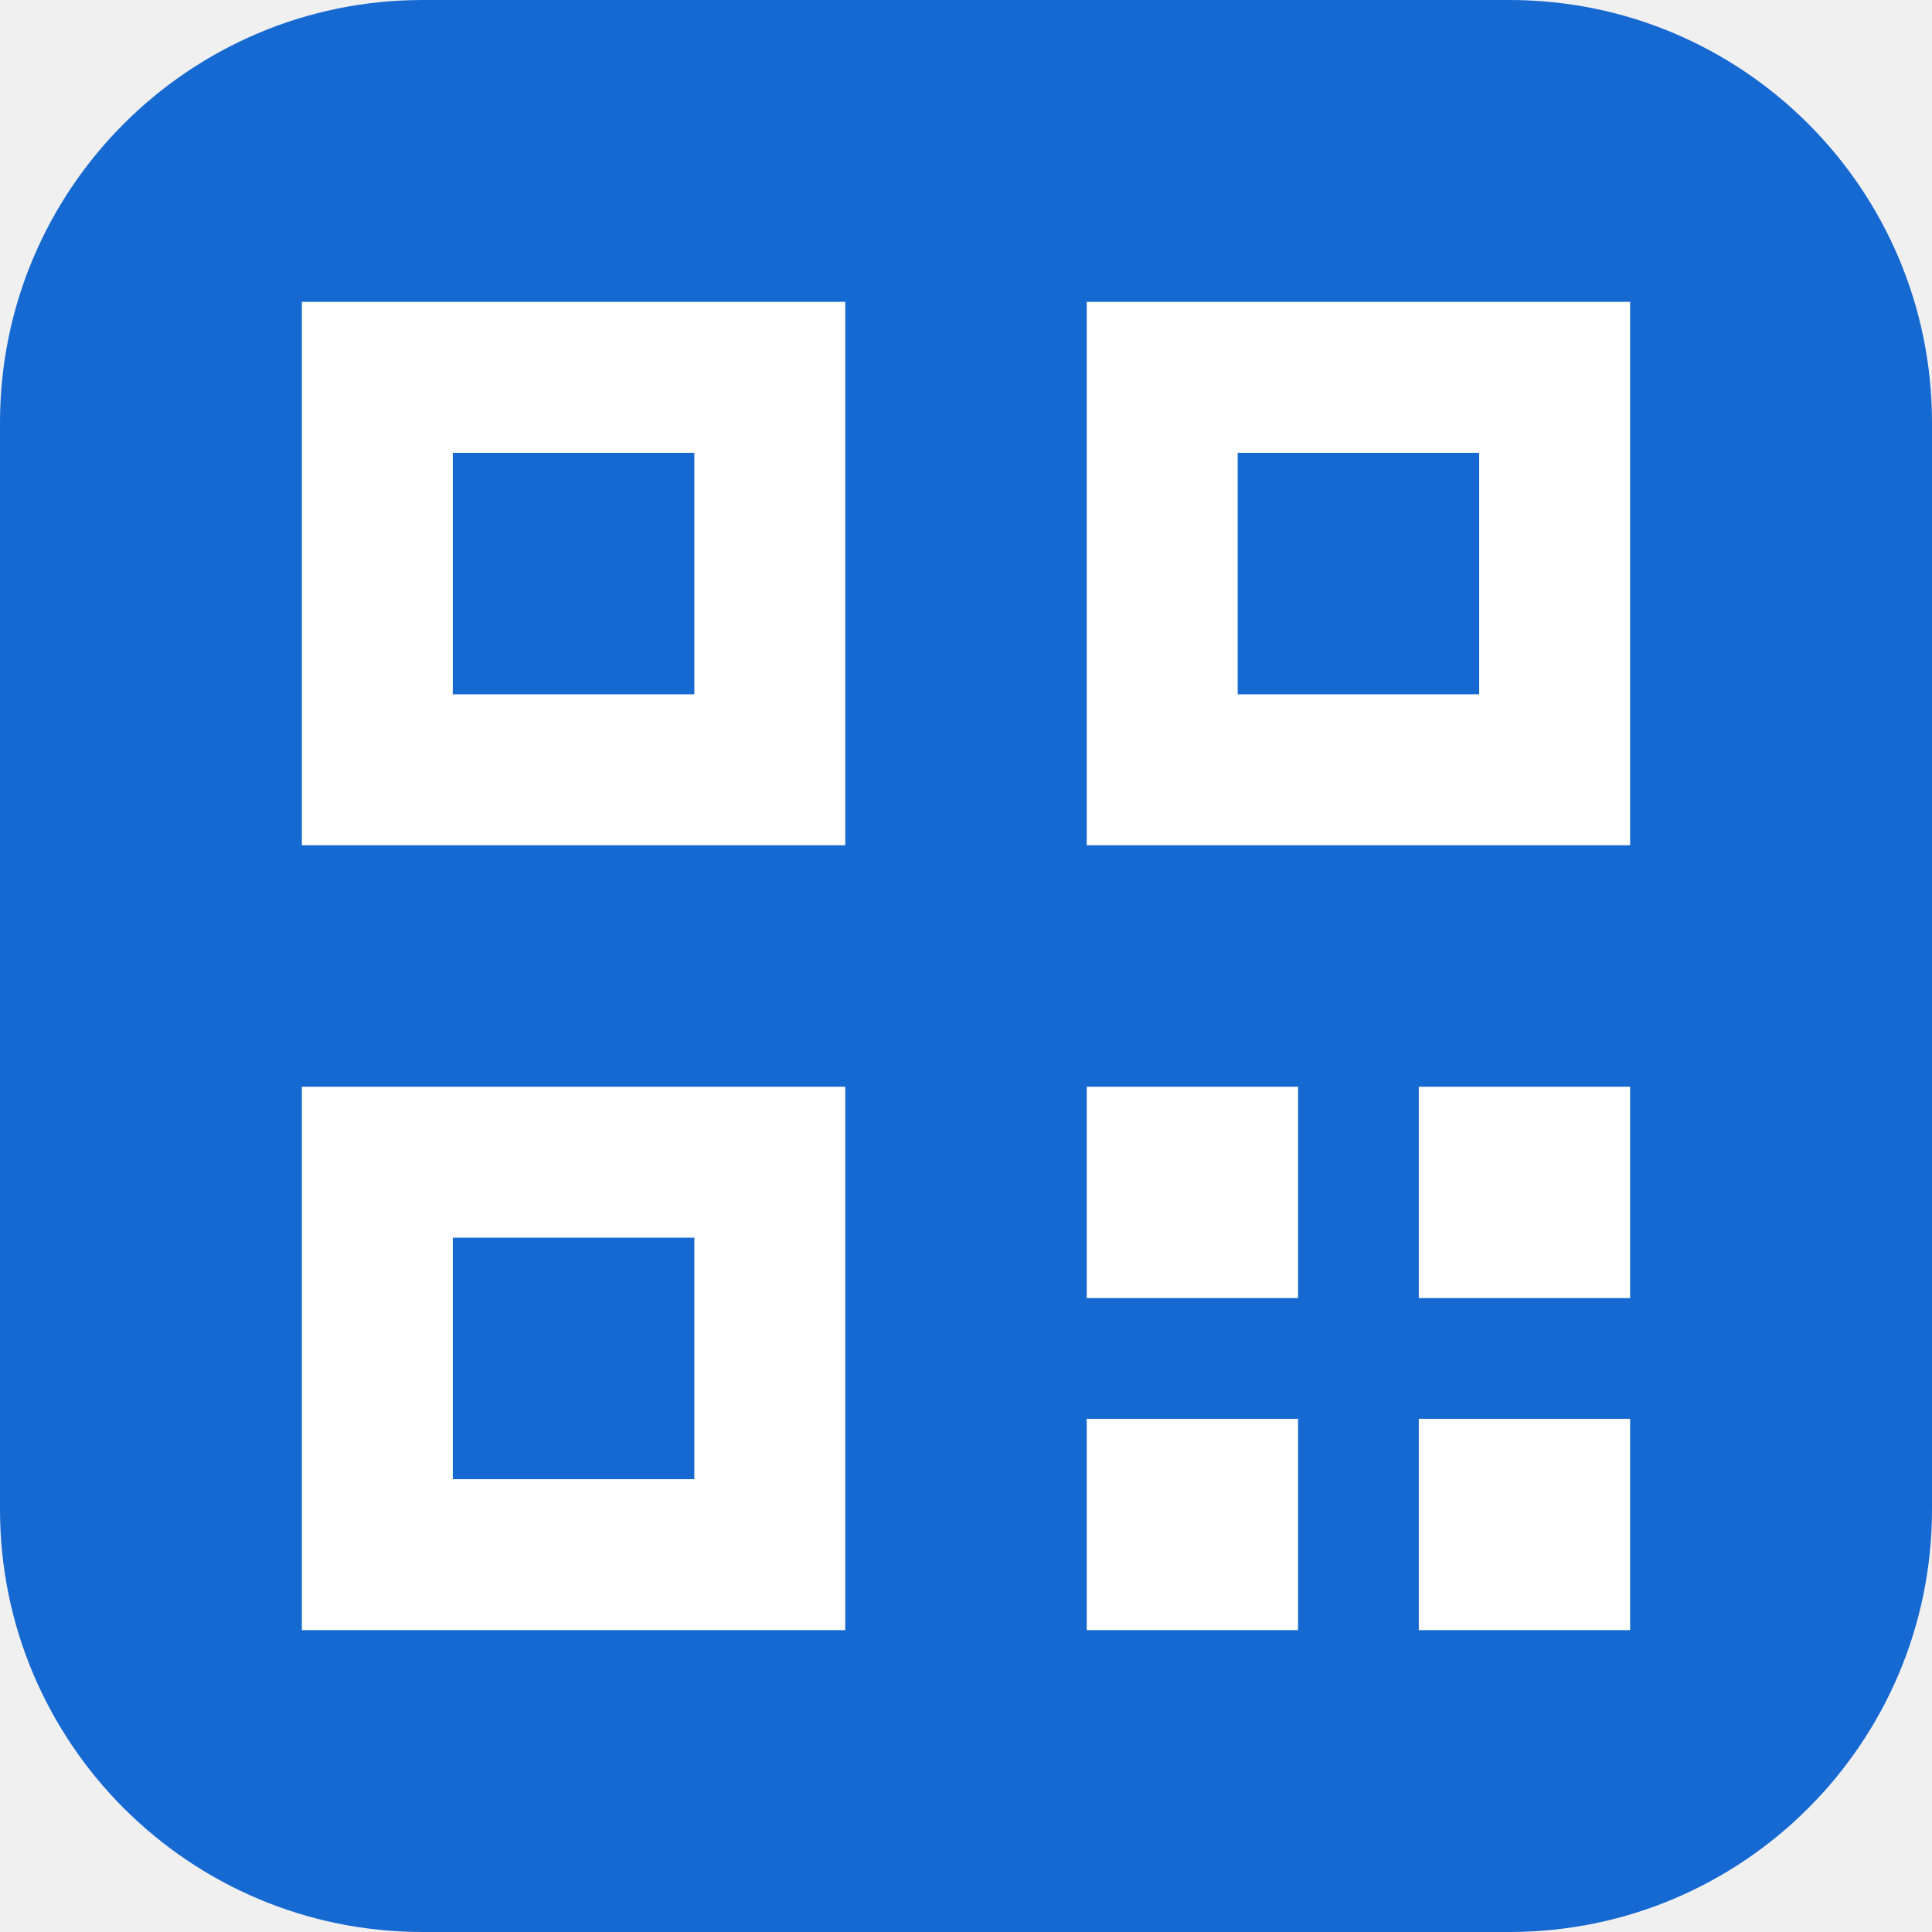
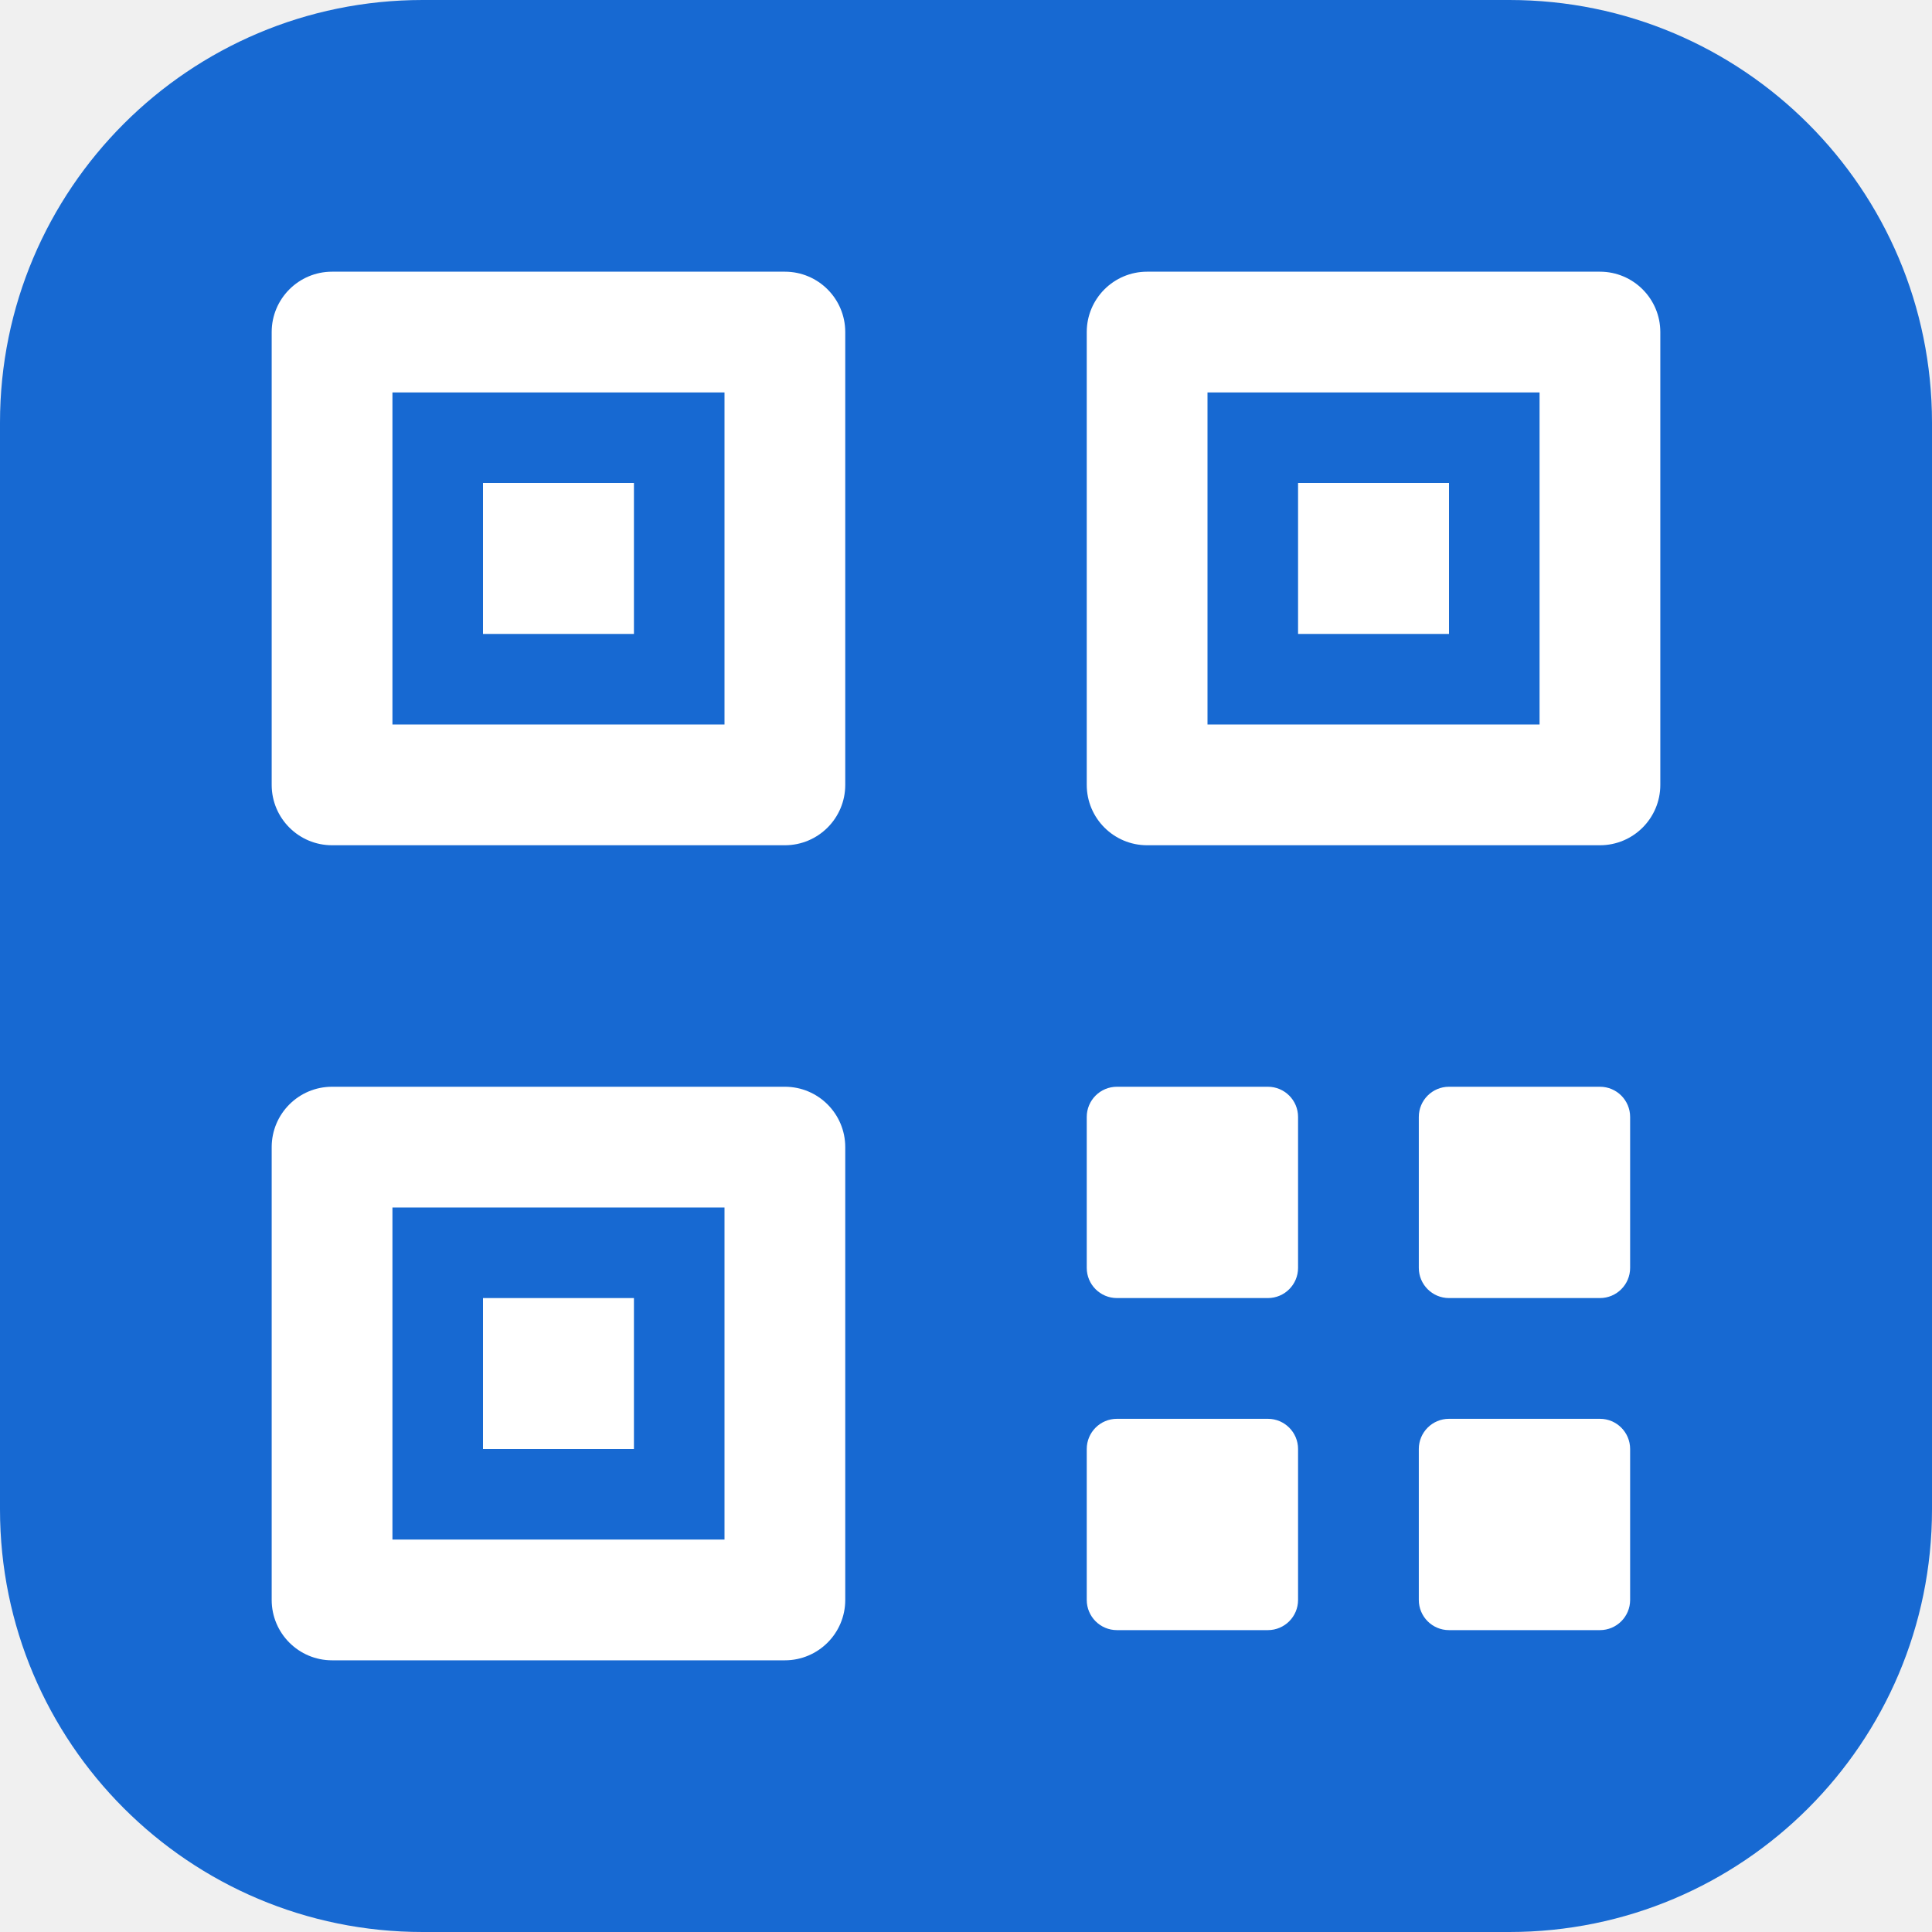
<svg xmlns="http://www.w3.org/2000/svg" viewBox="0 0 64 64" role="img" aria-label="QR Event">
  <rect width="64" height="64" rx="14" fill="#1769d2" />
+   <g>
+     <g transform="translate(9 9)">
+       <rect width="19" height="19" rx="2" fill="#fff" />
+       <rect x="4" y="4" width="11" height="11" fill="#1769d2" />
+       <rect x="7" y="7" width="5" height="5" fill="#fff" />
+     </g>
+     <g transform="translate(36 9)">
+       <rect width="19" height="19" rx="2" fill="#fff" />
+       <rect x="4" y="4" width="11" height="11" fill="#1769d2" />
+       <rect x="7" y="7" width="5" height="5" fill="#fff" />
+     </g>
+     <g transform="translate(9 36)">
+       <rect width="19" height="19" rx="2" fill="#fff" />
+       <rect x="4" y="4" width="11" height="11" fill="#1769d2" />
+       <rect x="7" y="7" width="5" height="5" fill="#fff" />
+     </g>
+   </g>
  <g fill="#fff">
-     <path d="M10 10h18v18H10zm5 5v8h8v-8zM36 10h18v18H36zm5 5v8h8v-8zM10 36h18v18H10zm5 5v8h8v-8z" />
-     <path d="M36 36h7v7h-7zm11 0h7v7h-7zm-11 11h7v7h-7zm11 0h7v7h-7z" />
+     <rect x="36" y="36" width="7" height="7" rx="1" />
+     <rect x="47" y="36" width="7" height="7" rx="1" />
+     <rect x="36" y="47" width="7" height="7" rx="1" />
+     <rect x="47" y="47" width="7" height="7" rx="1" />
  </g>
</svg>
